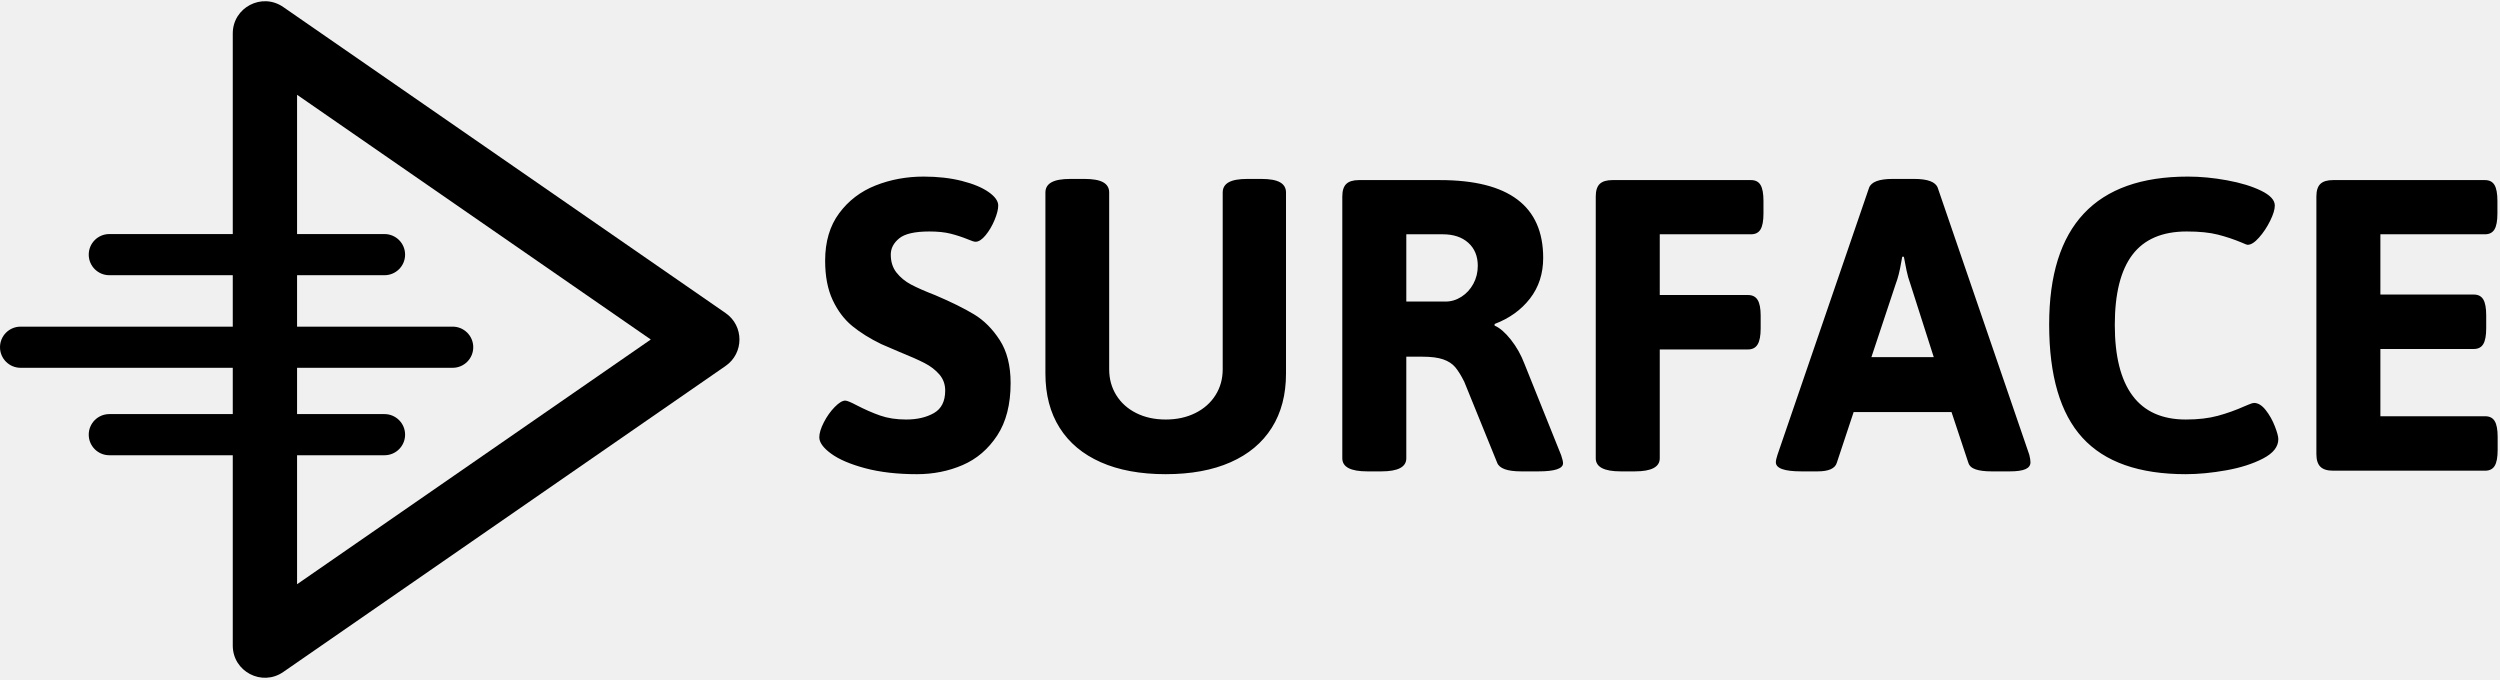
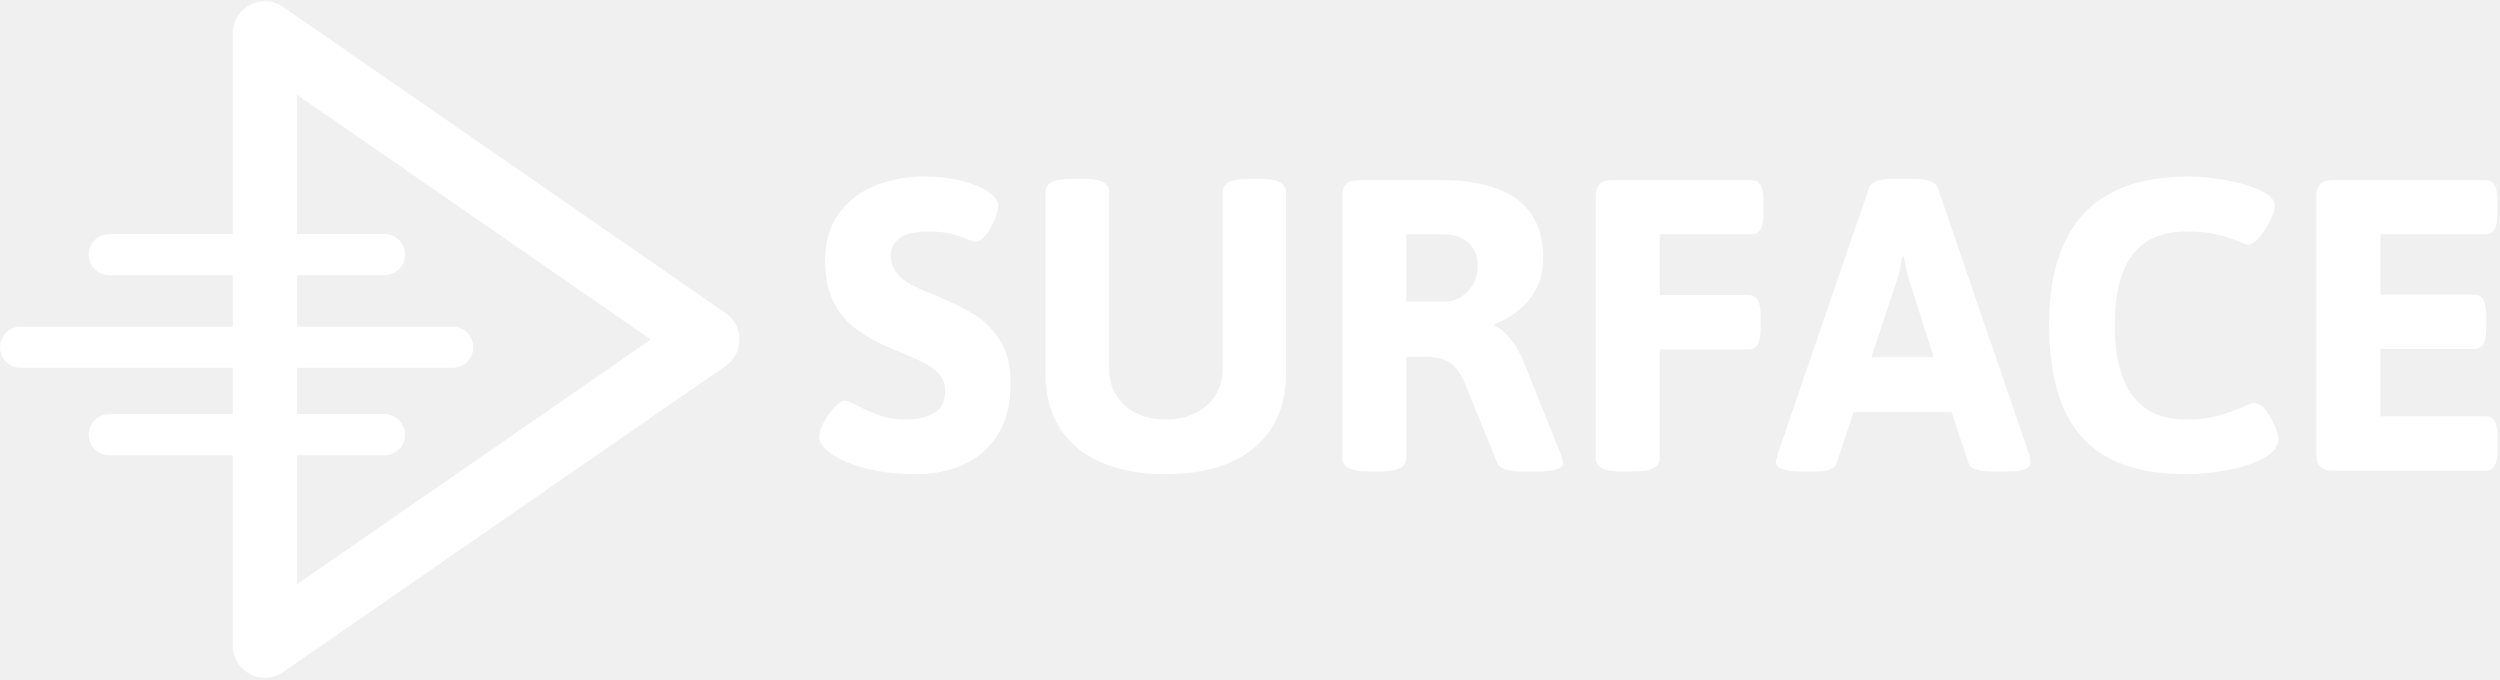
- <svg xmlns="http://www.w3.org/2000/svg" viewBox="0 0 972 264">
-   <g fill="#000" fill-rule="evenodd">
-     <g fill-rule="nonzero" stroke-linecap="round" stroke-linejoin="round">
-       <path d="M115.5 36.848v190.304L253.03 132 115.5 36.848zM282.112 142.28l-172 119c-8.29 5.736-19.612-.198-19.612-10.28V13c0-10.082 11.321-16.016 19.612-10.28l172 119c7.184 4.97 7.184 15.59 0 20.56z" />
-       <path d="M42.5 107h107a8 8 0 1 0 0-16h-107a8 8 0 1 0 0 16zm0 70h107a8 8 0 1 0 0-16h-107a8 8 0 1 0 0 16zM8 143h168a8 8 0 1 0 0-16H8a8 8 0 1 0 0 16z" />
-     </g>
-     <path d="M356.505 184.362c-7.63 0-14.335-.772-20.117-2.316-5.782-1.544-10.202-3.436-13.26-5.676-3.057-2.24-4.586-4.36-4.586-6.357 0-1.575.59-3.512 1.77-5.813 1.182-2.3 2.59-4.283 4.224-5.95 1.635-1.664 2.997-2.496 4.087-2.496.666 0 2.09.575 4.27 1.725 3.268 1.695 6.37 3.057 9.308 4.086 2.937 1.03 6.313 1.544 10.127 1.544 4.238 0 7.826-.832 10.762-2.497 2.936-1.665 4.404-4.587 4.404-8.764 0-2.423-.757-4.512-2.27-6.268-1.514-1.756-3.452-3.24-5.813-4.45-2.36-1.21-5.57-2.634-9.626-4.27l-7.175-3.087c-4.36-2.12-8.1-4.45-11.217-6.993-3.118-2.543-5.66-5.903-7.63-10.08-1.967-4.18-2.95-9.295-2.95-15.35 0-7.386 1.816-13.532 5.45-18.436 3.632-4.904 8.354-8.507 14.167-10.808 5.812-2.3 12.048-3.45 18.71-3.45 5.448 0 10.382.56 14.802 1.68 4.42 1.12 7.887 2.557 10.4 4.313 2.512 1.757 3.768 3.513 3.768 5.27 0 1.452-.47 3.314-1.407 5.584-.94 2.27-2.104 4.254-3.497 5.95-1.393 1.694-2.694 2.542-3.905 2.542-.544 0-1.513-.303-2.905-.908a51.939 51.939 0 0 0-6.767-2.225c-2.27-.575-5.04-.863-8.31-.863-5.63 0-9.536.893-11.715 2.68-2.18 1.785-3.27 3.89-3.27 6.31 0 2.786.742 5.117 2.225 6.994 1.484 1.877 3.36 3.42 5.63 4.632 2.27 1.21 5.435 2.604 9.492 4.178 6.115 2.603 11.11 5.07 14.985 7.402 3.875 2.33 7.22 5.676 10.036 10.035 2.816 4.36 4.224 9.93 4.224 16.712 0 8.295-1.74 15.092-5.222 20.39-3.482 5.297-7.962 9.127-13.442 11.488-5.48 2.362-11.398 3.542-17.755 3.542h-.002zm96.724 0c-9.81 0-18.21-1.544-25.204-4.632-6.993-3.087-12.337-7.553-16.03-13.396-3.693-5.842-5.54-12.88-5.54-21.115V74.832c0-1.756.787-3.073 2.36-3.95 1.576-.88 4.028-1.318 7.358-1.318h5.45c3.33 0 5.766.44 7.31 1.317 1.544.878 2.316 2.195 2.316 3.95v68.752c0 3.754.923 7.114 2.77 10.08 1.847 2.968 4.435 5.284 7.765 6.95 3.33 1.664 7.145 2.496 11.444 2.496 4.297 0 8.127-.832 11.487-2.497 3.36-1.665 5.98-3.98 7.856-6.948 1.877-2.967 2.816-6.327 2.816-10.08V74.832c0-1.756.77-3.073 2.315-3.95 1.544-.88 3.98-1.318 7.31-1.318h5.36c3.33 0 5.766.44 7.31 1.317 1.544.878 2.316 2.195 2.316 3.95v70.387c0 8.233-1.846 15.272-5.54 21.114-3.692 5.843-9.036 10.31-16.03 13.396-6.992 3.088-15.393 4.632-25.2 4.632l.001.002zm78.376-1.09c-6.478 0-9.717-1.695-9.717-5.085V76.377c0-2.24.513-3.86 1.543-4.86 1.03-.998 2.664-1.497 4.904-1.497h31.515c26.76 0 40.142 10.08 40.142 30.243 0 6.115-1.71 11.382-5.13 15.802-3.422 4.42-8.01 7.72-13.76 9.9v.636c1.998.848 4.102 2.665 6.312 5.45s3.98 5.933 5.313 9.445l14.257 35.51c.485 1.454.727 2.483.727 3.09 0 2.118-3.21 3.177-9.627 3.177h-6.63c-5.39 0-8.507-1.12-9.354-3.36l-12.806-31.515c-1.21-2.42-2.377-4.298-3.497-5.63-1.12-1.332-2.68-2.347-4.677-3.043-1.998-.696-4.692-1.044-8.083-1.044h-6.267v39.507c0 3.39-3.24 5.085-9.717 5.085h-5.45l.002-.001zm30.425-66.026c2.18 0 4.24-.62 6.177-1.862 1.938-1.24 3.48-2.92 4.632-5.04 1.15-2.12 1.724-4.45 1.724-6.993 0-3.753-1.226-6.735-3.678-8.945s-5.767-3.315-9.945-3.315h-14.167v26.156h15.258l-.001-.001zm68.116 66.026c-6.478 0-9.717-1.695-9.717-5.085V76.377c0-2.24.513-3.86 1.543-4.86 1.03-.998 2.664-1.497 4.904-1.497h53.947c1.696 0 2.922.635 3.678 1.907.757 1.27 1.136 3.33 1.136 6.176v4.904c0 2.846-.38 4.904-1.136 6.176-.756 1.27-1.982 1.907-3.678 1.907h-35.51v23.613h34.33c1.695 0 2.936.636 3.723 1.907.787 1.272 1.18 3.3 1.18 6.085v4.995c0 2.846-.393 4.92-1.18 6.222-.787 1.3-2.028 1.952-3.723 1.952h-34.33v42.323c0 3.39-3.24 5.085-9.718 5.085h-5.45.001zm70.205 0c-6.6 0-9.9-1.18-9.9-3.542 0-.666.213-1.634.637-2.906l35.6-103.807c.85-2.3 3.907-3.452 9.174-3.452h8.357c5.267 0 8.325 1.15 9.173 3.452l35.6 103.807c.304 1.21.455 2.18.455 2.906 0 1.21-.65 2.104-1.952 2.68-1.302.575-3.346.862-6.13.862h-7.085c-2.543 0-4.586-.257-6.13-.772-1.544-.514-2.498-1.377-2.86-2.588l-6.54-19.708h-38.054l-6.54 19.708c-.665 2.24-3.147 3.36-7.446 3.36h-6.359zm51.496-44.41l-9.173-28.7c-.545-1.453-1.014-3.118-1.408-4.995a182.088 182.088 0 0 1-1.044-5.358h-.635l-.363 1.997c-.606 3.572-1.302 6.357-2.09 8.355l-9.535 28.7h24.25l-.002.001zm97.995 45.5c-18.163 0-31.56-4.722-40.187-14.168-8.628-9.445-12.942-24.127-12.942-44.048 0-38.326 17.983-57.49 53.948-57.49 4.905 0 9.99.486 15.258 1.454 5.268.97 9.672 2.316 13.214 4.042 3.542 1.725 5.313 3.648 5.313 5.767 0 1.513-.605 3.496-1.816 5.948-1.21 2.452-2.65 4.616-4.314 6.493-1.665 1.878-3.133 2.817-4.405 2.817-.303 0-1.12-.303-2.452-.908a67.092 67.092 0 0 0-9.127-3.044c-3.18-.817-7.222-1.226-12.126-1.226-9.506 0-16.544 3.012-21.116 9.037-4.57 6.024-6.857 15.12-6.857 27.29s2.302 21.344 6.904 27.52c4.6 6.175 11.504 9.263 20.707 9.263 4.784 0 8.947-.484 12.49-1.453 3.54-.97 7.007-2.21 10.398-3.723.18-.06.726-.288 1.634-.682.91-.393 1.575-.59 1.998-.59 1.575 0 3.088.923 4.54 2.77 1.454 1.847 2.635 3.936 3.543 6.267.91 2.33 1.363 4.01 1.363 5.04 0 2.966-1.983 5.48-5.95 7.537-3.965 2.06-8.748 3.588-14.35 4.587-5.6 1-10.82 1.498-15.665 1.498l-.003.002zM907.06 183c-2.24 0-3.875-.515-4.905-1.544-1.03-1.03-1.544-2.664-1.544-4.904V76.377c0-2.24.514-3.86 1.543-4.86 1.03-.998 2.664-1.497 4.905-1.497h59.124c1.695 0 2.92.635 3.678 1.907.757 1.27 1.135 3.33 1.135 6.176v4.904c0 2.846-.378 4.904-1.135 6.176-.757 1.27-1.983 1.907-3.678 1.907h-40.688v23.43h36.328c1.696 0 2.922.637 3.678 1.91.757 1.27 1.136 3.33 1.136 6.174v4.996c0 2.845-.38 4.904-1.136 6.175-.756 1.272-1.982 1.908-3.678 1.908h-36.328v26.156h40.778c1.696 0 2.922.635 3.68 1.906.756 1.272 1.134 3.3 1.134 6.085v5.087c0 2.846-.378 4.904-1.135 6.176-.756 1.27-1.982 1.907-3.678 1.907H907.06z" fill-rule="nonzero" />
+ <svg xmlns="http://www.w3.org/2000/svg" width="972" height="264" viewBox="0 0 972 264" fill="none">
+   <g clip-path="url(#clip0)">
+     <path d="M115.5 36.848V227.152L253.03 132L115.5 36.848ZM282.112 142.28L110.112 261.28C101.822 267.016 90.5 261.082 90.5 251V13C90.5 2.918 101.821 -3.016 110.112 2.72L282.112 121.72C289.296 126.69 289.296 137.31 282.112 142.28Z" fill="white" />
+     <path d="M42.5 107H149.5C151.622 107 153.657 106.157 155.157 104.657C156.657 103.157 157.5 101.122 157.5 99C157.5 96.878 156.657 94.843 155.157 93.343C153.657 91.843 151.622 91 149.5 91H42.5C40.378 91 38.343 91.843 36.843 93.343C35.343 94.843 34.5 96.878 34.5 99C34.5 101.122 35.343 103.157 36.843 104.657C38.343 106.157 40.378 107 42.5 107ZM42.5 177H149.5C151.622 177 153.657 176.157 155.157 174.657C156.657 173.157 157.5 171.122 157.5 169C157.5 166.878 156.657 164.843 155.157 163.343C153.657 161.843 151.622 161 149.5 161H42.5C40.378 161 38.343 161.843 36.843 163.343C35.343 164.843 34.5 166.878 34.5 169C34.5 171.122 35.343 173.157 36.843 174.657C38.343 176.157 40.378 177 42.5 177ZM8 143H176C178.122 143 180.157 142.157 181.657 140.657C183.157 139.157 184 137.122 184 135C184 132.878 183.157 130.843 181.657 129.343C180.157 127.843 178.122 127 176 127H8C5.878 127 3.843 127.843 2.343 129.343C0.843 130.843 0 132.878 0 135C0 137.122 0.843 139.157 2.343 140.657C3.843 142.157 5.878 143 8 143V143Z" fill="white" />
+     <path d="M356.505 184.362C348.875 184.362 342.17 183.59 336.388 182.046C330.606 180.502 326.186 178.61 323.128 176.37C320.071 174.13 318.542 172.01 318.542 170.013C318.542 168.438 319.132 166.501 320.312 164.2C321.494 161.9 322.902 159.917 324.536 158.25C326.171 156.586 327.533 155.754 328.623 155.754C329.289 155.754 330.713 156.329 332.893 157.479C336.161 159.174 339.263 160.536 342.201 161.565C345.138 162.595 348.514 163.109 352.328 163.109C356.566 163.109 360.154 162.277 363.09 160.612C366.026 158.947 367.494 156.025 367.494 151.848C367.494 149.425 366.737 147.336 365.224 145.58C363.71 143.824 361.772 142.34 359.411 141.13C357.051 139.92 353.841 138.496 349.785 136.86L342.61 133.773C338.25 131.653 334.51 129.323 331.393 126.78C328.275 124.237 325.733 120.877 323.763 116.7C321.796 112.52 320.813 107.405 320.813 101.35C320.813 93.964 322.629 87.818 326.263 82.914C329.895 78.01 334.617 74.407 340.43 72.106C346.242 69.806 352.478 68.656 359.14 68.656C364.588 68.656 369.522 69.216 373.942 70.336C378.362 71.456 381.829 72.893 384.342 74.649C386.854 76.406 388.11 78.162 388.11 79.919C388.11 81.371 387.64 83.233 386.703 85.503C385.763 87.773 384.599 89.757 383.206 91.453C381.813 93.147 380.512 93.995 379.301 93.995C378.757 93.995 377.788 93.692 376.396 93.087C374.194 92.191 371.933 91.448 369.629 90.862C367.359 90.287 364.589 89.999 361.319 89.999C355.689 89.999 351.783 90.892 349.604 92.679C347.424 94.464 346.334 96.569 346.334 98.989C346.334 101.775 347.076 104.106 348.559 105.983C350.043 107.86 351.919 109.403 354.189 110.615C356.459 111.825 359.624 113.219 363.681 114.793C369.796 117.396 374.791 119.863 378.666 122.195C382.541 124.525 385.886 127.871 388.702 132.23C391.518 136.59 392.926 142.16 392.926 148.942C392.926 157.237 391.186 164.034 387.704 169.332C384.222 174.629 379.742 178.459 374.262 180.82C368.782 183.182 362.864 184.362 356.507 184.362H356.505V184.362ZM453.229 184.362C443.419 184.362 435.019 182.818 428.025 179.73C421.032 176.643 415.688 172.177 411.995 166.334C408.302 160.492 406.455 153.454 406.455 145.219V74.832C406.455 73.076 407.242 71.759 408.815 70.882C410.391 70.002 412.843 69.564 416.173 69.564H421.623C424.953 69.564 427.389 70.004 428.933 70.881C430.477 71.759 431.249 73.076 431.249 74.831V143.583C431.249 147.337 432.172 150.697 434.019 153.663C435.866 156.631 438.454 158.947 441.784 160.613C445.114 162.277 448.929 163.109 453.228 163.109C457.525 163.109 461.355 162.277 464.715 160.612C468.075 158.947 470.695 156.632 472.571 153.664C474.448 150.697 475.387 147.337 475.387 143.584V74.832C475.387 73.076 476.157 71.759 477.702 70.882C479.246 70.002 481.682 69.564 485.012 69.564H490.372C493.702 69.564 496.138 70.004 497.682 70.881C499.226 71.759 499.998 73.076 499.998 74.831V145.218C499.998 153.451 498.152 160.49 494.458 166.332C490.766 172.175 485.422 176.642 478.428 179.728C471.436 182.816 463.035 184.36 453.228 184.36L453.229 184.362V184.362ZM531.605 183.272C525.127 183.272 521.888 181.577 521.888 178.187V76.377C521.888 74.137 522.401 72.517 523.431 71.517C524.461 70.519 526.095 70.02 528.335 70.02H559.85C586.61 70.02 599.992 80.1 599.992 100.263C599.992 106.378 598.282 111.645 594.862 116.065C591.44 120.485 586.852 123.785 581.102 125.965V126.601C583.1 127.449 585.204 129.266 587.414 132.051C589.624 134.836 591.394 137.984 592.727 141.496L606.984 177.006C607.469 178.46 607.711 179.489 607.711 180.096C607.711 182.214 604.501 183.273 598.084 183.273H591.454C586.064 183.273 582.947 182.153 582.1 179.913L569.294 148.398C568.084 145.978 566.917 144.1 565.797 142.768C564.677 141.436 563.117 140.421 561.12 139.725C559.122 139.029 556.428 138.681 553.037 138.681H546.77V178.188C546.77 181.578 543.53 183.273 537.053 183.273H531.603L531.605 183.272V183.272ZM562.03 117.246C564.21 117.246 566.27 116.626 568.207 115.384C570.145 114.144 571.687 112.464 572.839 110.344C573.989 108.224 574.563 105.894 574.563 103.351C574.563 99.598 573.337 96.616 570.885 94.406C568.433 92.196 565.118 91.091 560.94 91.091H546.773V117.247H562.031L562.03 117.246V117.246ZM630.146 183.272C623.668 183.272 620.429 181.577 620.429 178.187V76.377C620.429 74.137 620.942 72.517 621.972 71.517C623.002 70.519 624.636 70.02 626.876 70.02H680.823C682.519 70.02 683.745 70.655 684.501 71.927C685.258 73.197 685.637 75.257 685.637 78.103V83.007C685.637 85.853 685.257 87.911 684.501 89.183C683.745 90.453 682.519 91.09 680.823 91.09H645.313V114.703H679.643C681.338 114.703 682.579 115.339 683.366 116.61C684.153 117.882 684.546 119.91 684.546 122.695V127.69C684.546 130.536 684.153 132.61 683.366 133.912C682.579 135.212 681.338 135.864 679.643 135.864H645.313V178.187C645.313 181.577 642.073 183.272 635.595 183.272H630.145H630.146ZM700.351 183.272C693.751 183.272 690.451 182.092 690.451 179.73C690.451 179.064 690.664 178.096 691.088 176.824L726.688 73.017C727.538 70.717 730.595 69.565 735.862 69.565H744.219C749.486 69.565 752.544 70.715 753.392 73.017L788.992 176.824C789.296 178.034 789.447 179.004 789.447 179.73C789.447 180.94 788.797 181.834 787.495 182.41C786.193 182.985 784.149 183.272 781.365 183.272H774.28C771.737 183.272 769.694 183.015 768.15 182.5C766.606 181.986 765.652 181.123 765.29 179.912L758.75 160.204H720.696L714.156 179.912C713.491 182.152 711.009 183.272 706.71 183.272H700.351V183.272ZM751.847 138.862L742.674 110.162C742.129 108.709 741.66 107.044 741.266 105.167C740.891 103.386 740.543 101.6 740.222 99.809H739.587L739.224 101.806C738.618 105.378 737.922 108.163 737.134 110.161L727.599 138.861H751.849L751.847 138.862ZM849.842 184.362C831.679 184.362 818.282 179.64 809.655 170.194C801.027 160.749 796.713 146.067 796.713 126.146C796.713 87.82 814.696 68.656 850.661 68.656C855.566 68.656 860.651 69.142 865.919 70.11C871.187 71.08 875.591 72.426 879.133 74.152C882.675 75.877 884.446 77.8 884.446 79.919C884.446 81.432 883.841 83.415 882.63 85.867C881.42 88.319 879.98 90.483 878.316 92.36C876.651 94.238 875.183 95.177 873.911 95.177C873.608 95.177 872.791 94.874 871.459 94.269C868.493 93.037 865.443 92.02 862.332 91.225C859.152 90.408 855.11 89.999 850.206 89.999C840.7 89.999 833.662 93.011 829.09 99.036C824.52 105.06 822.233 114.156 822.233 126.326C822.233 138.496 824.535 147.67 829.137 153.846C833.737 160.021 840.641 163.109 849.844 163.109C854.628 163.109 858.791 162.625 862.334 161.656C865.874 160.686 869.341 159.446 872.732 157.933C872.912 157.873 873.458 157.645 874.366 157.251C875.276 156.858 875.941 156.661 876.364 156.661C877.939 156.661 879.452 157.584 880.904 159.431C882.358 161.278 883.539 163.367 884.447 165.698C885.357 168.028 885.81 169.708 885.81 170.738C885.81 173.704 883.827 176.218 879.86 178.275C875.895 180.335 871.112 181.863 865.51 182.862C859.91 183.862 854.69 184.36 849.845 184.36L849.842 184.362V184.362ZM907.06 183C904.82 183 903.185 182.485 902.155 181.456C901.125 180.426 900.611 178.792 900.611 176.552V76.377C900.611 74.137 901.125 72.517 902.154 71.517C903.184 70.519 904.818 70.02 907.059 70.02H966.183C967.878 70.02 969.103 70.655 969.861 71.927C970.618 73.197 970.996 75.257 970.996 78.103V83.007C970.996 85.853 970.618 87.911 969.861 89.183C969.104 90.453 967.878 91.09 966.183 91.09H925.495V114.52H961.823C963.519 114.52 964.745 115.157 965.501 116.43C966.258 117.7 966.637 119.76 966.637 122.604V127.6C966.637 130.445 966.257 132.504 965.501 133.775C964.745 135.047 963.519 135.683 961.823 135.683H925.495V161.839H966.273C967.969 161.839 969.195 162.474 969.953 163.745C970.709 165.017 971.087 167.045 971.087 169.83V174.917C971.087 177.763 970.709 179.821 969.952 181.093C969.196 182.363 967.97 183 966.274 183H907.06V183Z" fill="white" />
  </g>
+   <defs>
+     <clipPath id="clip0">
+       <rect width="972" height="264" fill="white" />
+     </clipPath>
+   </defs>
</svg>
